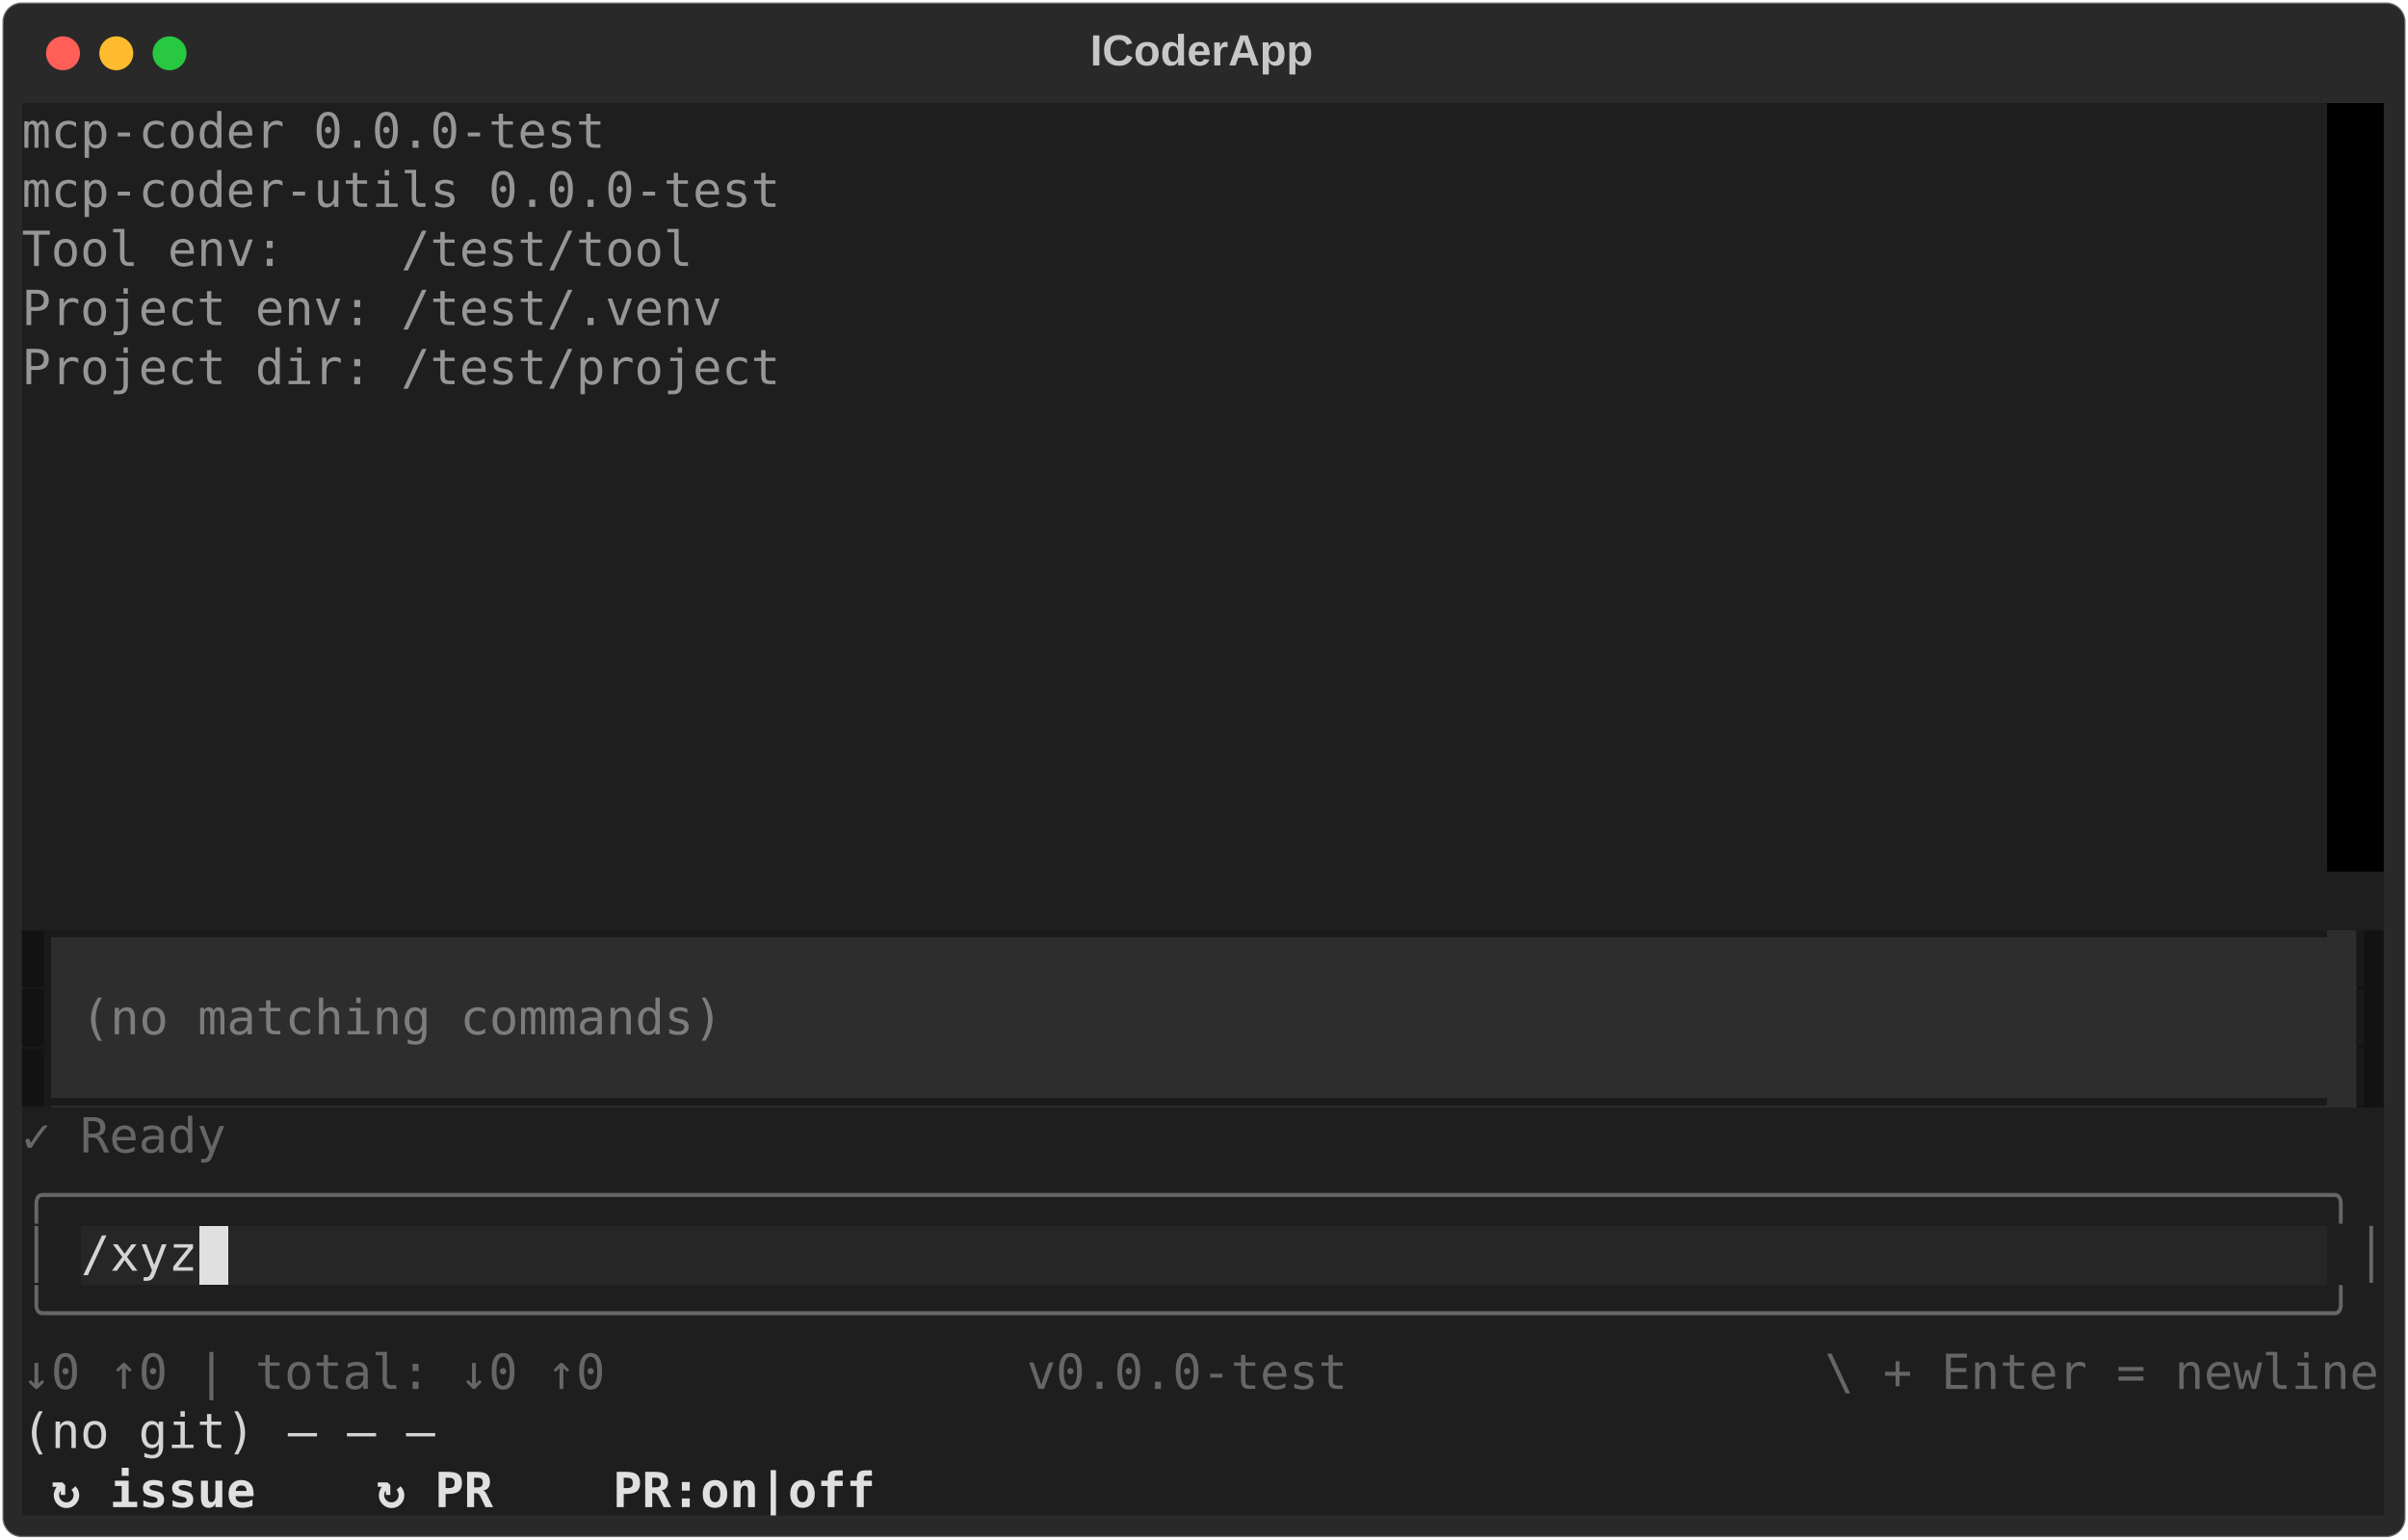
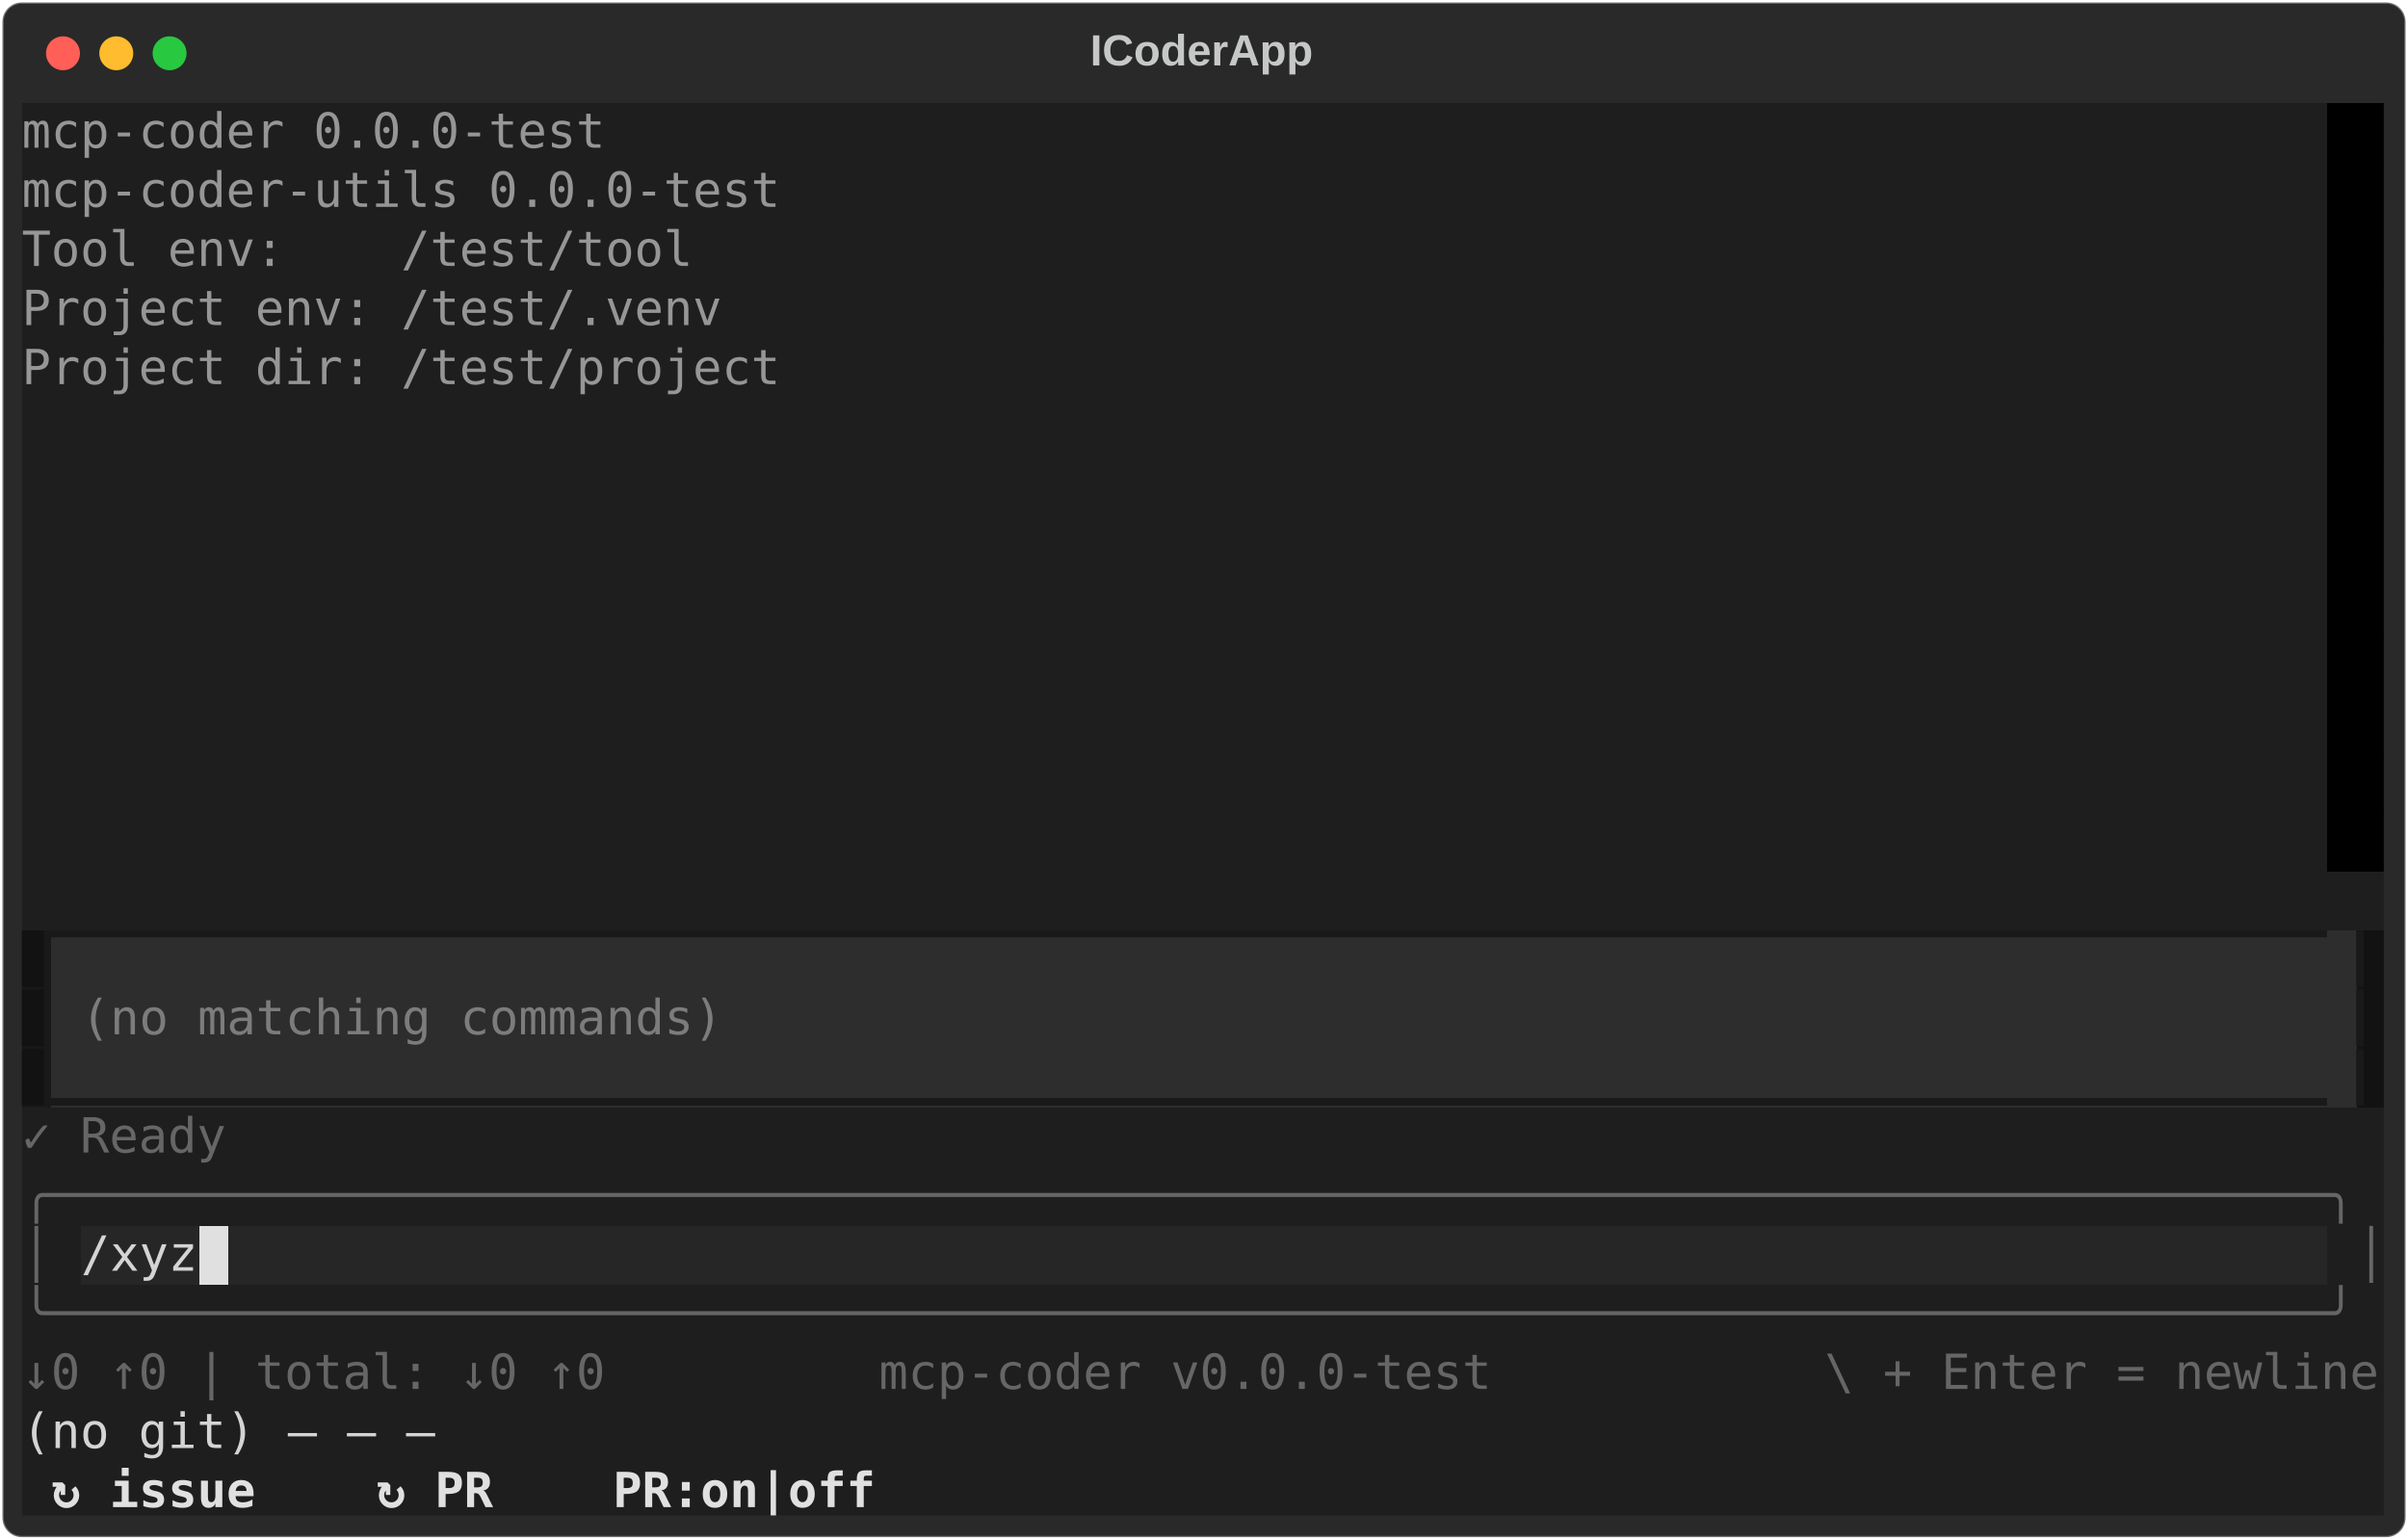
<svg xmlns="http://www.w3.org/2000/svg" class="rich-terminal" viewBox="0 0 994 635.6">
  <style>

    @font-face {
        font-family: "Fira Code";
        src: local("FiraCode-Regular"),
                url("https://cdnjs.cloudflare.com/ajax/libs/firacode/6.2.0/woff2/FiraCode-Regular.woff2") format("woff2"),
                url("https://cdnjs.cloudflare.com/ajax/libs/firacode/6.2.0/woff/FiraCode-Regular.woff") format("woff");
        font-style: normal;
        font-weight: 400;
    }
    @font-face {
        font-family: "Fira Code";
        src: local("FiraCode-Bold"),
                url("https://cdnjs.cloudflare.com/ajax/libs/firacode/6.2.0/woff2/FiraCode-Bold.woff2") format("woff2"),
                url("https://cdnjs.cloudflare.com/ajax/libs/firacode/6.2.0/woff/FiraCode-Bold.woff") format("woff");
        font-style: bold;
        font-weight: 700;
    }

    .terminal-matrix {
        font-family: Fira Code, monospace;
        font-size: 20px;
        line-height: 24.4px;
        font-variant-east-asian: full-width;
    }

    .terminal-title {
        font-size: 18px;
        font-weight: bold;
        font-family: arial;
    }

    .terminal-r1 { fill: #969696 }
.terminal-r2 { fill: #d4d4d4 }
.terminal-r3 { fill: #c5c8c6 }
.terminal-r4 { fill: #121212 }
.terminal-r5 { fill: #191919 }
.terminal-r6 { fill: #7c7c7c }
.terminal-r7 { fill: #666666 }
.terminal-r8 { fill: #e0e0e0;font-weight: bold }
    </style>
  <defs>
    <clipPath id="terminal-clip-terminal">
      <rect x="0" y="0" width="975.0" height="584.6" />
    </clipPath>
    <clipPath id="terminal-line-0">
      <rect x="0" y="1.5" width="976" height="24.65" />
    </clipPath>
    <clipPath id="terminal-line-1">
      <rect x="0" y="25.9" width="976" height="24.65" />
    </clipPath>
    <clipPath id="terminal-line-2">
      <rect x="0" y="50.3" width="976" height="24.65" />
    </clipPath>
    <clipPath id="terminal-line-3">
      <rect x="0" y="74.7" width="976" height="24.65" />
    </clipPath>
    <clipPath id="terminal-line-4">
      <rect x="0" y="99.1" width="976" height="24.65" />
    </clipPath>
    <clipPath id="terminal-line-5">
      <rect x="0" y="123.5" width="976" height="24.65" />
    </clipPath>
    <clipPath id="terminal-line-6">
      <rect x="0" y="147.9" width="976" height="24.65" />
    </clipPath>
    <clipPath id="terminal-line-7">
      <rect x="0" y="172.3" width="976" height="24.65" />
    </clipPath>
    <clipPath id="terminal-line-8">
      <rect x="0" y="196.7" width="976" height="24.65" />
    </clipPath>
    <clipPath id="terminal-line-9">
      <rect x="0" y="221.1" width="976" height="24.65" />
    </clipPath>
    <clipPath id="terminal-line-10">
      <rect x="0" y="245.5" width="976" height="24.65" />
    </clipPath>
    <clipPath id="terminal-line-11">
      <rect x="0" y="269.9" width="976" height="24.65" />
    </clipPath>
    <clipPath id="terminal-line-12">
      <rect x="0" y="294.3" width="976" height="24.65" />
    </clipPath>
    <clipPath id="terminal-line-13">
      <rect x="0" y="318.7" width="976" height="24.65" />
    </clipPath>
    <clipPath id="terminal-line-14">
      <rect x="0" y="343.1" width="976" height="24.65" />
    </clipPath>
    <clipPath id="terminal-line-15">
      <rect x="0" y="367.5" width="976" height="24.65" />
    </clipPath>
    <clipPath id="terminal-line-16">
      <rect x="0" y="391.9" width="976" height="24.65" />
    </clipPath>
    <clipPath id="terminal-line-17">
      <rect x="0" y="416.3" width="976" height="24.65" />
    </clipPath>
    <clipPath id="terminal-line-18">
      <rect x="0" y="440.7" width="976" height="24.65" />
    </clipPath>
    <clipPath id="terminal-line-19">
      <rect x="0" y="465.1" width="976" height="24.65" />
    </clipPath>
    <clipPath id="terminal-line-20">
      <rect x="0" y="489.5" width="976" height="24.65" />
    </clipPath>
    <clipPath id="terminal-line-21">
      <rect x="0" y="513.9" width="976" height="24.65" />
    </clipPath>
    <clipPath id="terminal-line-22">
      <rect x="0" y="538.3" width="976" height="24.65" />
    </clipPath>
  </defs>
  <rect fill="#292929" stroke="rgba(255,255,255,0.35)" stroke-width="1" x="1" y="1" width="992" height="633.6" rx="8" />
  <text class="terminal-title" fill="#c5c8c6" text-anchor="middle" x="496" y="27">ICoderApp</text>
  <g transform="translate(26,22)">
    <circle cx="0" cy="0" r="7" fill="#ff5f57" />
    <circle cx="22" cy="0" r="7" fill="#febc2e" />
    <circle cx="44" cy="0" r="7" fill="#28c840" />
  </g>
  <g transform="translate(9, 41)" clip-path="url(#terminal-clip-terminal)">
    <rect fill="#1e1e1e" x="0" y="1.5" width="244" height="24.65" shape-rendering="crispEdges" />
    <rect fill="#1e1e1e" x="244" y="1.5" width="707.6" height="24.65" shape-rendering="crispEdges" />
    <rect fill="#000000" x="951.6" y="1.5" width="24.4" height="24.65" shape-rendering="crispEdges" />
    <rect fill="#1e1e1e" x="0" y="25.9" width="317.2" height="24.65" shape-rendering="crispEdges" />
    <rect fill="#1e1e1e" x="317.2" y="25.9" width="634.4" height="24.65" shape-rendering="crispEdges" />
    <rect fill="#000000" x="951.6" y="25.9" width="24.4" height="24.65" shape-rendering="crispEdges" />
    <rect fill="#1e1e1e" x="0" y="50.3" width="280.6" height="24.65" shape-rendering="crispEdges" />
    <rect fill="#1e1e1e" x="280.6" y="50.3" width="671" height="24.65" shape-rendering="crispEdges" />
    <rect fill="#000000" x="951.6" y="50.3" width="24.4" height="24.65" shape-rendering="crispEdges" />
    <rect fill="#1e1e1e" x="0" y="74.7" width="292.8" height="24.65" shape-rendering="crispEdges" />
    <rect fill="#1e1e1e" x="292.8" y="74.7" width="658.8" height="24.65" shape-rendering="crispEdges" />
    <rect fill="#000000" x="951.6" y="74.7" width="24.4" height="24.65" shape-rendering="crispEdges" />
    <rect fill="#1e1e1e" x="0" y="99.1" width="317.2" height="24.65" shape-rendering="crispEdges" />
    <rect fill="#1e1e1e" x="317.2" y="99.1" width="634.4" height="24.65" shape-rendering="crispEdges" />
    <rect fill="#000000" x="951.6" y="99.1" width="24.4" height="24.65" shape-rendering="crispEdges" />
    <rect fill="#1e1e1e" x="0" y="123.5" width="951.6" height="24.65" shape-rendering="crispEdges" />
    <rect fill="#000000" x="951.6" y="123.5" width="24.4" height="24.65" shape-rendering="crispEdges" />
    <rect fill="#1e1e1e" x="0" y="147.9" width="951.6" height="24.65" shape-rendering="crispEdges" />
    <rect fill="#000000" x="951.6" y="147.9" width="24.4" height="24.65" shape-rendering="crispEdges" />
    <rect fill="#1e1e1e" x="0" y="172.3" width="951.6" height="24.65" shape-rendering="crispEdges" />
    <rect fill="#000000" x="951.6" y="172.3" width="24.4" height="24.65" shape-rendering="crispEdges" />
    <rect fill="#1e1e1e" x="0" y="196.7" width="951.6" height="24.65" shape-rendering="crispEdges" />
    <rect fill="#000000" x="951.6" y="196.7" width="24.4" height="24.65" shape-rendering="crispEdges" />
    <rect fill="#1e1e1e" x="0" y="221.1" width="951.6" height="24.65" shape-rendering="crispEdges" />
    <rect fill="#000000" x="951.6" y="221.1" width="24.4" height="24.65" shape-rendering="crispEdges" />
    <rect fill="#1e1e1e" x="0" y="245.5" width="951.6" height="24.65" shape-rendering="crispEdges" />
    <rect fill="#000000" x="951.6" y="245.5" width="24.4" height="24.65" shape-rendering="crispEdges" />
    <rect fill="#1e1e1e" x="0" y="269.9" width="951.6" height="24.65" shape-rendering="crispEdges" />
    <rect fill="#000000" x="951.6" y="269.9" width="24.4" height="24.65" shape-rendering="crispEdges" />
    <rect fill="#1e1e1e" x="0" y="294.3" width="951.6" height="24.65" shape-rendering="crispEdges" />
    <rect fill="#000000" x="951.6" y="294.3" width="24.4" height="24.65" shape-rendering="crispEdges" />
    <rect fill="#1e1e1e" x="0" y="318.7" width="0" height="24.65" shape-rendering="crispEdges" />
    <rect fill="#1e1e1e" x="0" y="318.7" width="976" height="24.65" shape-rendering="crispEdges" />
    <rect fill="#191919" x="0" y="343.1" width="12.2" height="24.65" shape-rendering="crispEdges" />
    <rect fill="#2d2d2d" x="12.2" y="343.1" width="951.6" height="24.65" shape-rendering="crispEdges" />
    <rect fill="#121212" x="963.8" y="343.1" width="12.2" height="24.65" shape-rendering="crispEdges" />
    <rect fill="#191919" x="0" y="367.5" width="12.2" height="24.65" shape-rendering="crispEdges" />
    <rect fill="#2d2d2d" x="12.2" y="367.5" width="12.2" height="24.65" shape-rendering="crispEdges" />
    <rect fill="#2d2d2d" x="24.4" y="367.5" width="268.4" height="24.65" shape-rendering="crispEdges" />
    <rect fill="#2d2d2d" x="292.8" y="367.5" width="658.8" height="24.65" shape-rendering="crispEdges" />
    <rect fill="#2d2d2d" x="951.6" y="367.5" width="12.2" height="24.65" shape-rendering="crispEdges" />
    <rect fill="#121212" x="963.8" y="367.5" width="12.2" height="24.65" shape-rendering="crispEdges" />
    <rect fill="#191919" x="0" y="391.9" width="12.2" height="24.65" shape-rendering="crispEdges" />
    <rect fill="#2d2d2d" x="12.2" y="391.9" width="951.6" height="24.65" shape-rendering="crispEdges" />
    <rect fill="#121212" x="963.8" y="391.9" width="12.2" height="24.65" shape-rendering="crispEdges" />
    <rect fill="#1e1e1e" x="0" y="416.3" width="85.4" height="24.65" shape-rendering="crispEdges" />
    <rect fill="#1e1e1e" x="85.4" y="416.3" width="890.6" height="24.65" shape-rendering="crispEdges" />
    <rect fill="#1e1e1e" x="0" y="440.7" width="976" height="24.65" shape-rendering="crispEdges" />
    <rect fill="#1e1e1e" x="0" y="465.1" width="12.2" height="24.65" shape-rendering="crispEdges" />
    <rect fill="#1e1e1e" x="12.2" y="465.1" width="12.2" height="24.65" shape-rendering="crispEdges" />
    <rect fill="#262626" x="24.4" y="465.1" width="48.8" height="24.65" shape-rendering="crispEdges" />
    <rect fill="#e0e0e0" x="73.2" y="465.1" width="12.2" height="24.65" shape-rendering="crispEdges" />
    <rect fill="#262626" x="85.4" y="465.1" width="866.2" height="24.65" shape-rendering="crispEdges" />
    <rect fill="#1e1e1e" x="951.6" y="465.1" width="12.2" height="24.65" shape-rendering="crispEdges" />
    <rect fill="#1e1e1e" x="963.8" y="465.1" width="12.2" height="24.65" shape-rendering="crispEdges" />
    <rect fill="#1e1e1e" x="0" y="489.5" width="976" height="24.65" shape-rendering="crispEdges" />
    <rect fill="#1e1e1e" x="0" y="513.9" width="244" height="24.65" shape-rendering="crispEdges" />
-     <rect fill="#1e1e1e" x="244" y="513.9" width="170.8" height="24.65" shape-rendering="crispEdges" />
-     <rect fill="#1e1e1e" x="414.8" y="513.9" width="134.2" height="24.65" shape-rendering="crispEdges" />
-     <rect fill="#1e1e1e" x="549" y="513.9" width="195.2" height="24.65" shape-rendering="crispEdges" />
+     <rect fill="#1e1e1e" x="244" y="513.9" width="109.8" height="24.65" shape-rendering="crispEdges" />
+     <rect fill="#1e1e1e" x="353.8" y="513.9" width="256.2" height="24.65" shape-rendering="crispEdges" />
+     <rect fill="#1e1e1e" x="610" y="513.9" width="134.2" height="24.65" shape-rendering="crispEdges" />
    <rect fill="#1e1e1e" x="744.2" y="513.9" width="231.8" height="24.65" shape-rendering="crispEdges" />
    <rect fill="#1e1e1e" x="0" y="538.3" width="97.6" height="24.65" shape-rendering="crispEdges" />
    <rect fill="#1e1e1e" x="97.6" y="538.3" width="12.2" height="24.65" shape-rendering="crispEdges" />
    <rect fill="#1e1e1e" x="109.8" y="538.3" width="12.2" height="24.65" shape-rendering="crispEdges" />
    <rect fill="#1e1e1e" x="122" y="538.3" width="12.2" height="24.65" shape-rendering="crispEdges" />
    <rect fill="#1e1e1e" x="134.2" y="538.3" width="12.2" height="24.65" shape-rendering="crispEdges" />
    <rect fill="#1e1e1e" x="146.4" y="538.3" width="12.2" height="24.65" shape-rendering="crispEdges" />
    <rect fill="#1e1e1e" x="158.6" y="538.3" width="12.2" height="24.65" shape-rendering="crispEdges" />
    <rect fill="#1e1e1e" x="170.8" y="538.3" width="805.2" height="24.65" shape-rendering="crispEdges" />
    <rect fill="#1e1e1e" x="0" y="562.7" width="12.2" height="24.65" shape-rendering="crispEdges" />
    <rect fill="#1e1e1e" x="12.2" y="562.7" width="109.8" height="24.65" shape-rendering="crispEdges" />
    <rect fill="#1e1e1e" x="122" y="562.7" width="24.4" height="24.65" shape-rendering="crispEdges" />
    <rect fill="#1e1e1e" x="146.4" y="562.7" width="73.2" height="24.65" shape-rendering="crispEdges" />
    <rect fill="#1e1e1e" x="219.6" y="562.7" width="24.4" height="24.65" shape-rendering="crispEdges" />
    <rect fill="#1e1e1e" x="244" y="562.7" width="134.2" height="24.65" shape-rendering="crispEdges" />
    <rect fill="#1e1e1e" x="378.2" y="562.7" width="597.8" height="24.65" shape-rendering="crispEdges" />
    <g class="terminal-matrix">
      <text class="terminal-r1" x="0" y="20" textLength="244" clip-path="url(#terminal-line-0)">mcp-coder 0.0.0-test</text>
      <text class="terminal-r3" x="976" y="20" textLength="12.2" clip-path="url(#terminal-line-0)">
</text>
      <text class="terminal-r1" x="0" y="44.4" textLength="317.2" clip-path="url(#terminal-line-1)">mcp-coder-utils 0.0.0-test</text>
      <text class="terminal-r3" x="976" y="44.4" textLength="12.2" clip-path="url(#terminal-line-1)">
</text>
      <text class="terminal-r1" x="0" y="68.8" textLength="280.6" clip-path="url(#terminal-line-2)">Tool env:    /test/tool</text>
      <text class="terminal-r3" x="976" y="68.8" textLength="12.2" clip-path="url(#terminal-line-2)">
</text>
      <text class="terminal-r1" x="0" y="93.2" textLength="292.8" clip-path="url(#terminal-line-3)">Project env: /test/.venv</text>
      <text class="terminal-r3" x="976" y="93.2" textLength="12.2" clip-path="url(#terminal-line-3)">
</text>
      <text class="terminal-r1" x="0" y="117.6" textLength="317.2" clip-path="url(#terminal-line-4)">Project dir: /test/project</text>
      <text class="terminal-r3" x="976" y="117.6" textLength="12.2" clip-path="url(#terminal-line-4)">
</text>
      <text class="terminal-r3" x="976" y="142" textLength="12.2" clip-path="url(#terminal-line-5)">
</text>
      <text class="terminal-r3" x="976" y="166.4" textLength="12.2" clip-path="url(#terminal-line-6)">
</text>
      <text class="terminal-r3" x="976" y="190.8" textLength="12.2" clip-path="url(#terminal-line-7)">
</text>
      <text class="terminal-r3" x="976" y="215.2" textLength="12.2" clip-path="url(#terminal-line-8)">
</text>
      <text class="terminal-r3" x="976" y="239.6" textLength="12.2" clip-path="url(#terminal-line-9)">
</text>
      <text class="terminal-r3" x="976" y="264" textLength="12.2" clip-path="url(#terminal-line-10)">
</text>
      <text class="terminal-r3" x="976" y="288.4" textLength="12.2" clip-path="url(#terminal-line-11)">
</text>
      <text class="terminal-r3" x="976" y="312.8" textLength="12.2" clip-path="url(#terminal-line-12)">
</text>
      <text class="terminal-r3" x="976" y="337.2" textLength="12.2" clip-path="url(#terminal-line-13)">
</text>
      <text class="terminal-r4" x="0" y="361.6" textLength="12.2" clip-path="url(#terminal-line-14)">▊</text>
      <text class="terminal-r5" x="12.2" y="361.6" textLength="951.6" clip-path="url(#terminal-line-14)">▔▔▔▔▔▔▔▔▔▔▔▔▔▔▔▔▔▔▔▔▔▔▔▔▔▔▔▔▔▔▔▔▔▔▔▔▔▔▔▔▔▔▔▔▔▔▔▔▔▔▔▔▔▔▔▔▔▔▔▔▔▔▔▔▔▔▔▔▔▔▔▔▔▔▔▔▔▔</text>
      <text class="terminal-r5" x="963.8" y="361.6" textLength="12.2" clip-path="url(#terminal-line-14)">▎</text>
      <text class="terminal-r3" x="976" y="361.6" textLength="12.2" clip-path="url(#terminal-line-14)">
</text>
      <text class="terminal-r4" x="0" y="386" textLength="12.2" clip-path="url(#terminal-line-15)">▊</text>
      <text class="terminal-r6" x="24.4" y="386" textLength="268.4" clip-path="url(#terminal-line-15)">(no matching commands)</text>
      <text class="terminal-r5" x="963.8" y="386" textLength="12.2" clip-path="url(#terminal-line-15)">▎</text>
      <text class="terminal-r3" x="976" y="386" textLength="12.2" clip-path="url(#terminal-line-15)">
</text>
      <text class="terminal-r4" x="0" y="410.4" textLength="12.2" clip-path="url(#terminal-line-16)">▊</text>
      <text class="terminal-r5" x="12.2" y="410.4" textLength="951.6" clip-path="url(#terminal-line-16)">▁▁▁▁▁▁▁▁▁▁▁▁▁▁▁▁▁▁▁▁▁▁▁▁▁▁▁▁▁▁▁▁▁▁▁▁▁▁▁▁▁▁▁▁▁▁▁▁▁▁▁▁▁▁▁▁▁▁▁▁▁▁▁▁▁▁▁▁▁▁▁▁▁▁▁▁▁▁</text>
      <text class="terminal-r5" x="963.8" y="410.4" textLength="12.2" clip-path="url(#terminal-line-16)">▎</text>
      <text class="terminal-r3" x="976" y="410.4" textLength="12.2" clip-path="url(#terminal-line-16)">
</text>
      <text class="terminal-r7" x="0" y="434.8" textLength="85.4" clip-path="url(#terminal-line-17)">✓ Ready</text>
      <text class="terminal-r3" x="976" y="434.8" textLength="12.2" clip-path="url(#terminal-line-17)">
</text>
      <text class="terminal-r7" x="0" y="459.2" textLength="976" clip-path="url(#terminal-line-18)">╭──────────────────────────────────────────────────────────────────────────────╮</text>
      <text class="terminal-r3" x="976" y="459.2" textLength="12.2" clip-path="url(#terminal-line-18)">
</text>
      <text class="terminal-r7" x="0" y="483.6" textLength="12.2" clip-path="url(#terminal-line-19)">│</text>
      <text class="terminal-r2" x="24.4" y="483.6" textLength="48.8" clip-path="url(#terminal-line-19)">/xyz</text>
      <text class="terminal-r7" x="963.8" y="483.6" textLength="12.2" clip-path="url(#terminal-line-19)">│</text>
      <text class="terminal-r3" x="976" y="483.6" textLength="12.2" clip-path="url(#terminal-line-19)">
</text>
      <text class="terminal-r7" x="0" y="508" textLength="976" clip-path="url(#terminal-line-20)">╰──────────────────────────────────────────────────────────────────────────────╯</text>
      <text class="terminal-r3" x="976" y="508" textLength="12.2" clip-path="url(#terminal-line-20)">
</text>
      <text class="terminal-r7" x="0" y="532.4" textLength="244" clip-path="url(#terminal-line-21)">↓0 ↑0 | total: ↓0 ↑0</text>
-       <text class="terminal-r7" x="414.8" y="532.4" textLength="134.2" clip-path="url(#terminal-line-21)">v0.0.0-test</text>
+       <text class="terminal-r7" x="353.8" y="532.4" textLength="256.2" clip-path="url(#terminal-line-21)">mcp-coder v0.0.0-test</text>
      <text class="terminal-r7" x="744.2" y="532.4" textLength="231.8" clip-path="url(#terminal-line-21)">\ + Enter = newline</text>
      <text class="terminal-r3" x="976" y="532.4" textLength="12.2" clip-path="url(#terminal-line-21)">
</text>
      <text class="terminal-r2" x="0" y="556.8" textLength="97.6" clip-path="url(#terminal-line-22)">(no git)</text>
      <text class="terminal-r2" x="109.8" y="556.8" textLength="12.2" clip-path="url(#terminal-line-22)">—</text>
      <text class="terminal-r2" x="134.2" y="556.8" textLength="12.2" clip-path="url(#terminal-line-22)">—</text>
      <text class="terminal-r2" x="158.6" y="556.8" textLength="12.2" clip-path="url(#terminal-line-22)">—</text>
      <text class="terminal-r3" x="976" y="556.8" textLength="12.2" clip-path="url(#terminal-line-22)">
</text>
      <text class="terminal-r8" x="12.2" y="581.2" textLength="109.8" clip-path="url(#terminal-line-23)"> ↻ issue </text>
      <text class="terminal-r8" x="146.4" y="581.2" textLength="73.2" clip-path="url(#terminal-line-23)"> ↻ PR </text>
      <text class="terminal-r8" x="244" y="581.2" textLength="134.2" clip-path="url(#terminal-line-23)"> PR:on|off </text>
    </g>
  </g>
</svg>
